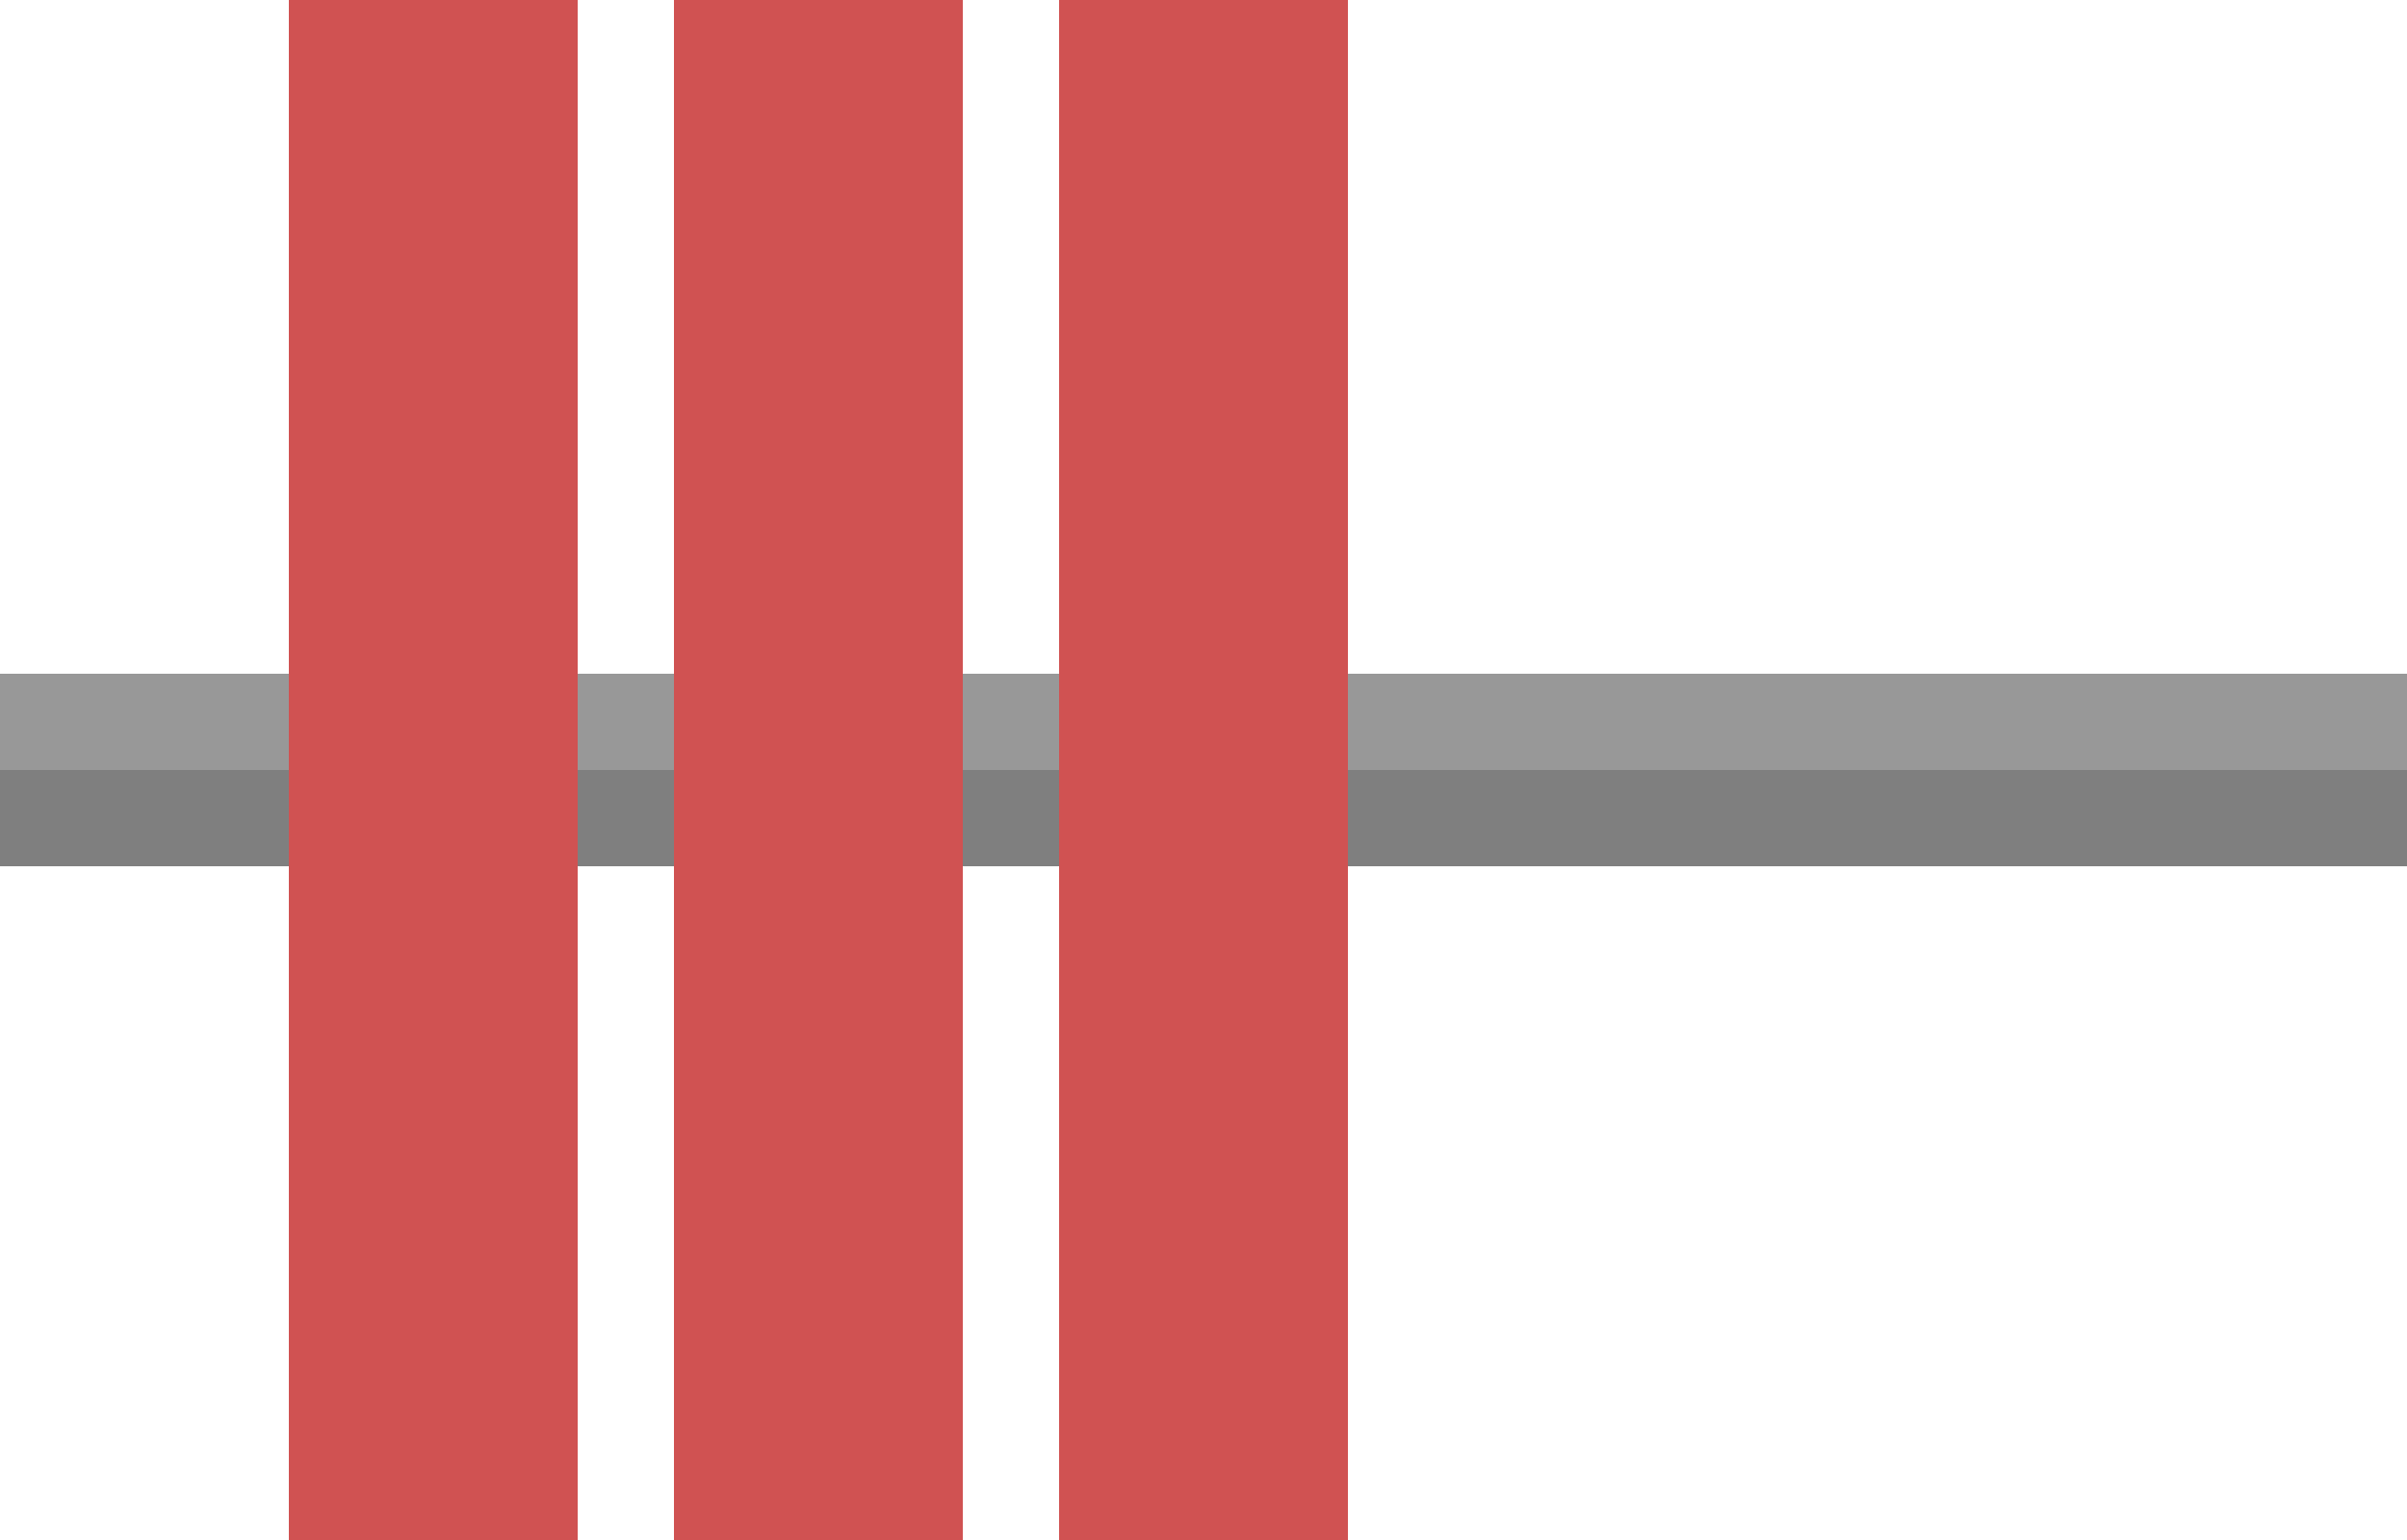
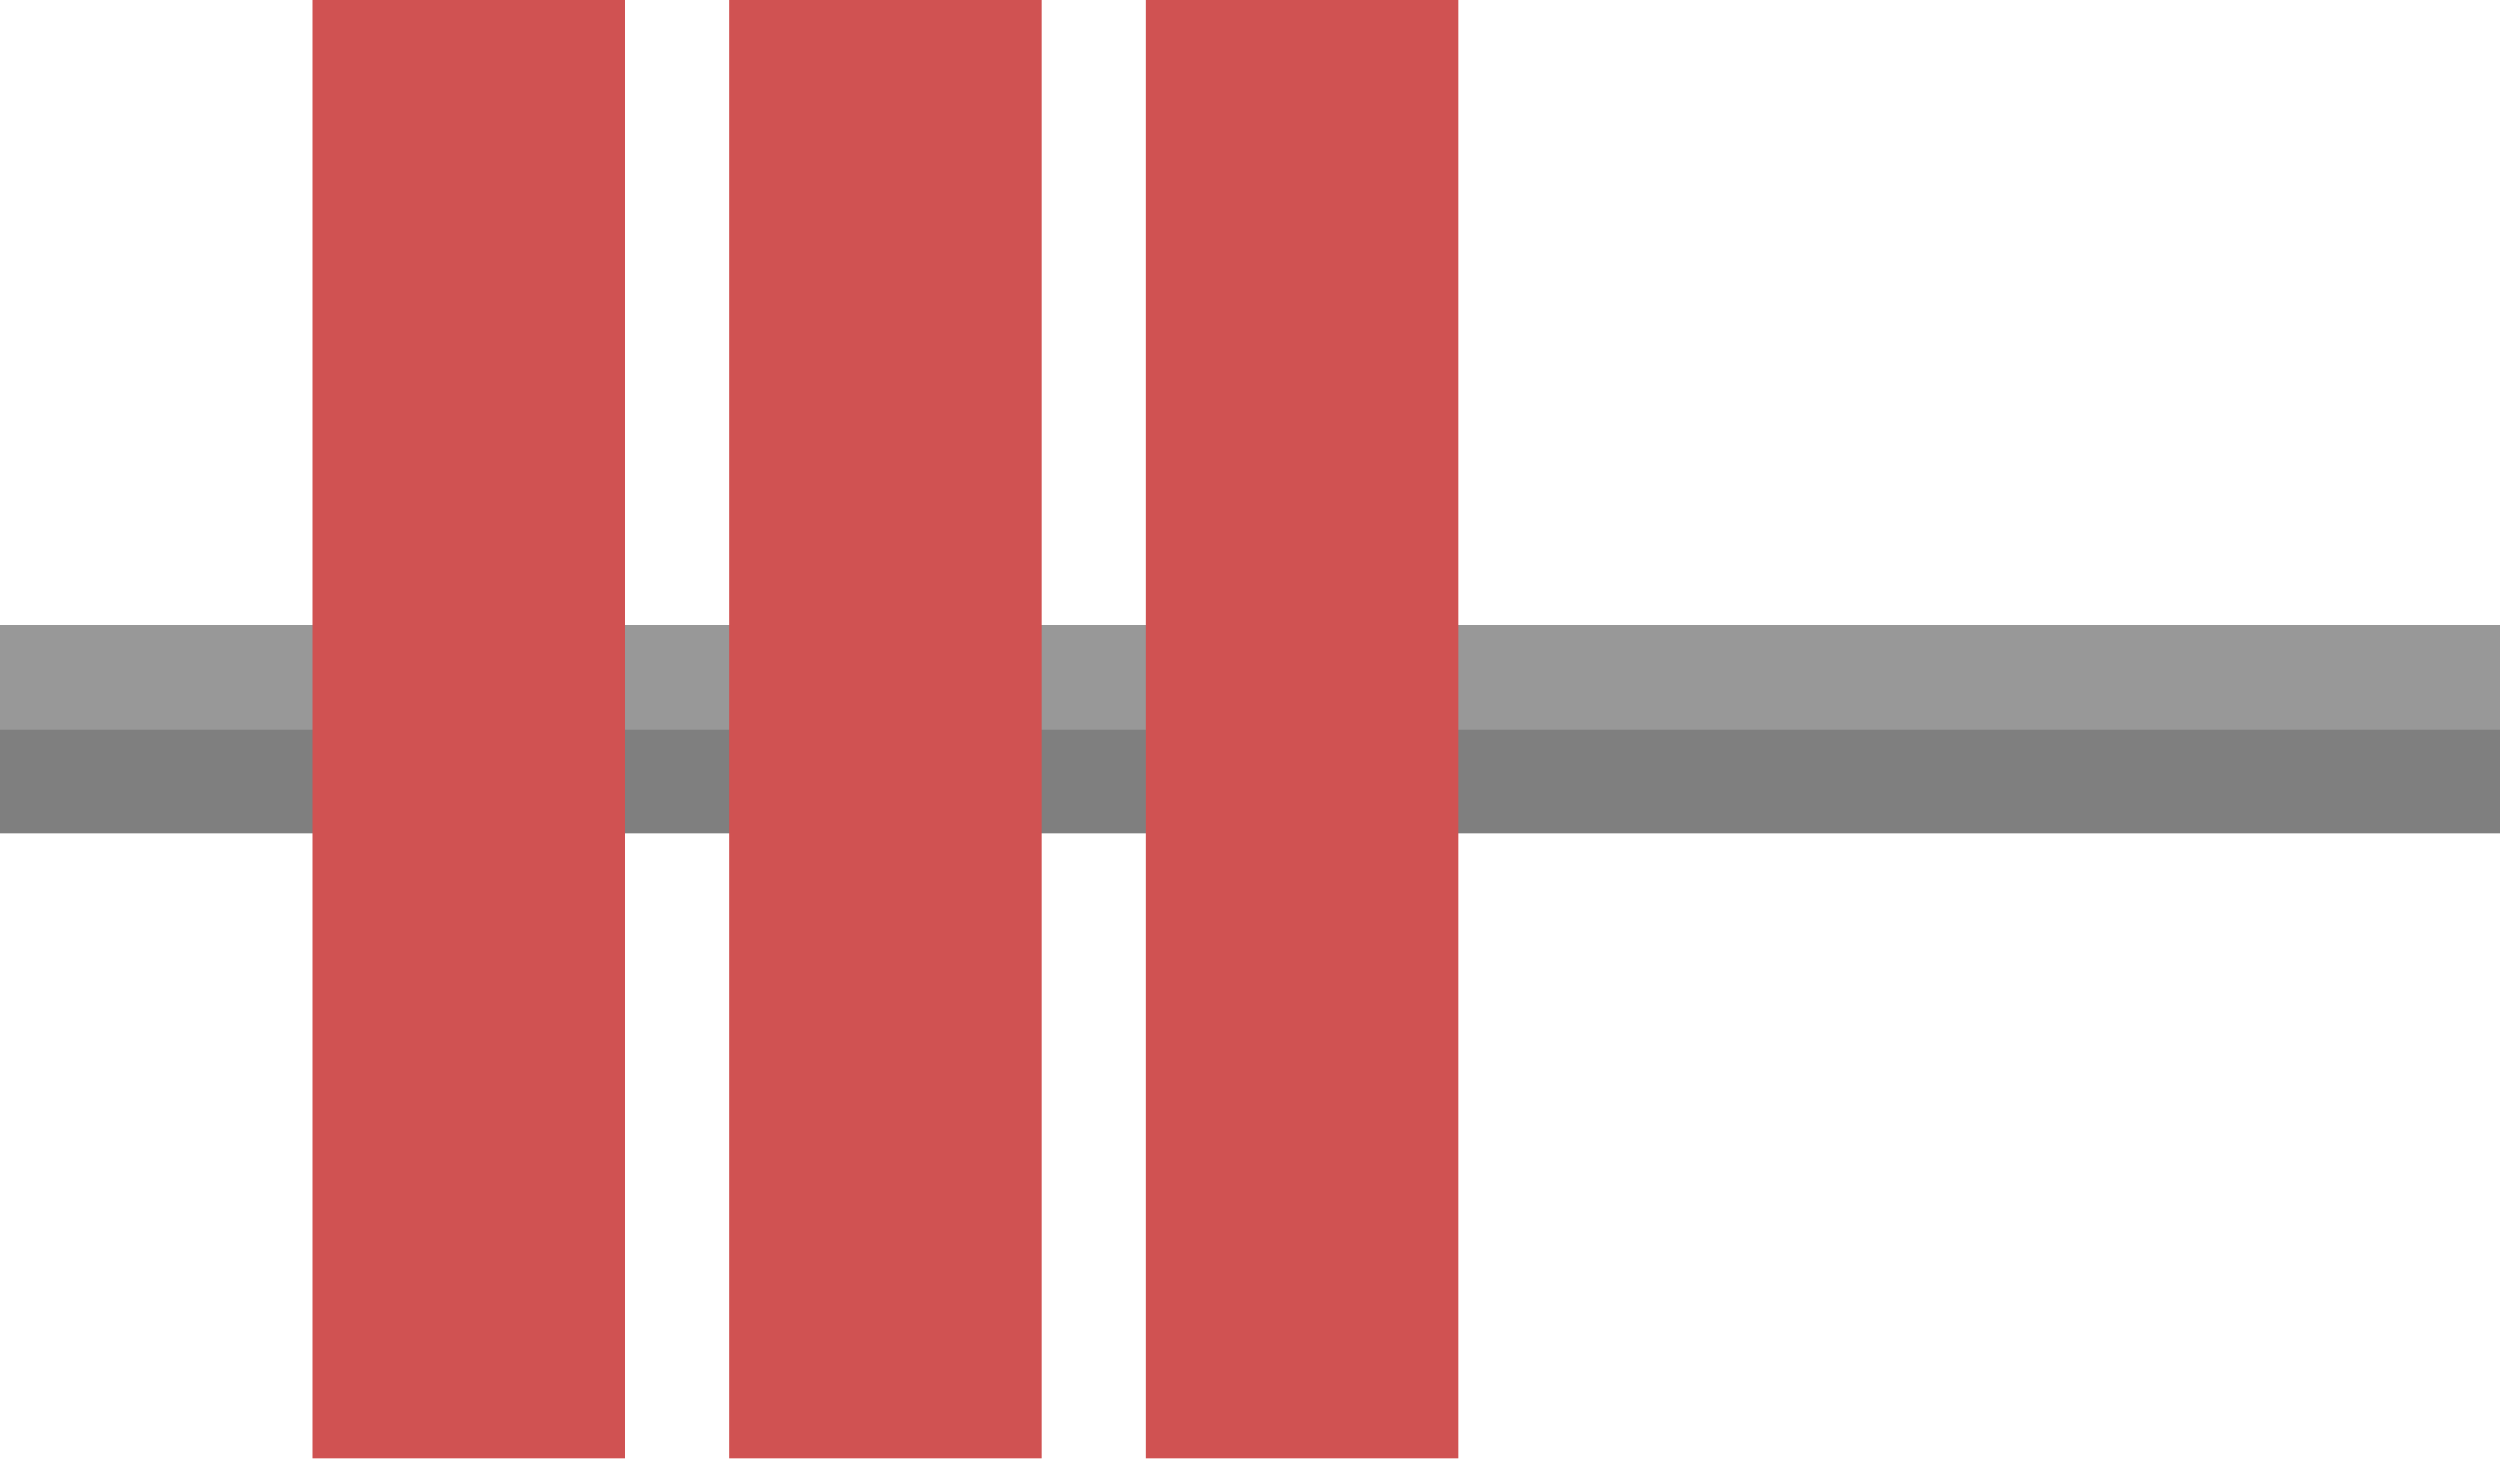
- <svg xmlns="http://www.w3.org/2000/svg" width="25px" height="16px" viewBox="0 0 25 16" version="1.1">
+ <svg xmlns="http://www.w3.org/2000/svg" width="24px" height="14px" viewBox="0 0 24 14" version="1.1">
  <defs />
  <g id="Page-1" stroke="none" stroke-width="1" fill="none" fill-rule="evenodd">
    <g id="logo">
      <g id="Group-2">
-         <polygon id="Line" fill="#989898" points="25 7 0 7 0 8 25 8" />
-         <polygon id="Line-Copy" fill="#7F7F7F" points="25 8 0 8 0 9 25 9" />
-         <polygon id="Line-Copy-14" fill="#D05252" points="11 0 11 16 14 16 14 0" />
-         <polygon id="Line-Copy-15" fill="#D05252" points="3 0 3 16 6 16 6 0" />
-         <polygon id="Line-Copy-16" fill="#D05252" points="7 0 7 16 10 16 10 0" />
+         <polygon id="Line" fill="#989898" points="24 6 0 6 0 7 24 7" />
+         <polygon id="Line-Copy" fill="#7F7F7F" points="24 7 0 7 0 8 24 8" />
+         <polygon id="Line-Copy-14" fill="#D05252" points="11 0 11 14 14 14 14 0" />
+         <polygon id="Line-Copy-15" fill="#D05252" points="3 0 3 14 6 14 6 0" />
+         <polygon id="Line-Copy-16" fill="#D05252" points="7 0 7 14 10 14 10 0" />
      </g>
    </g>
  </g>
</svg>
